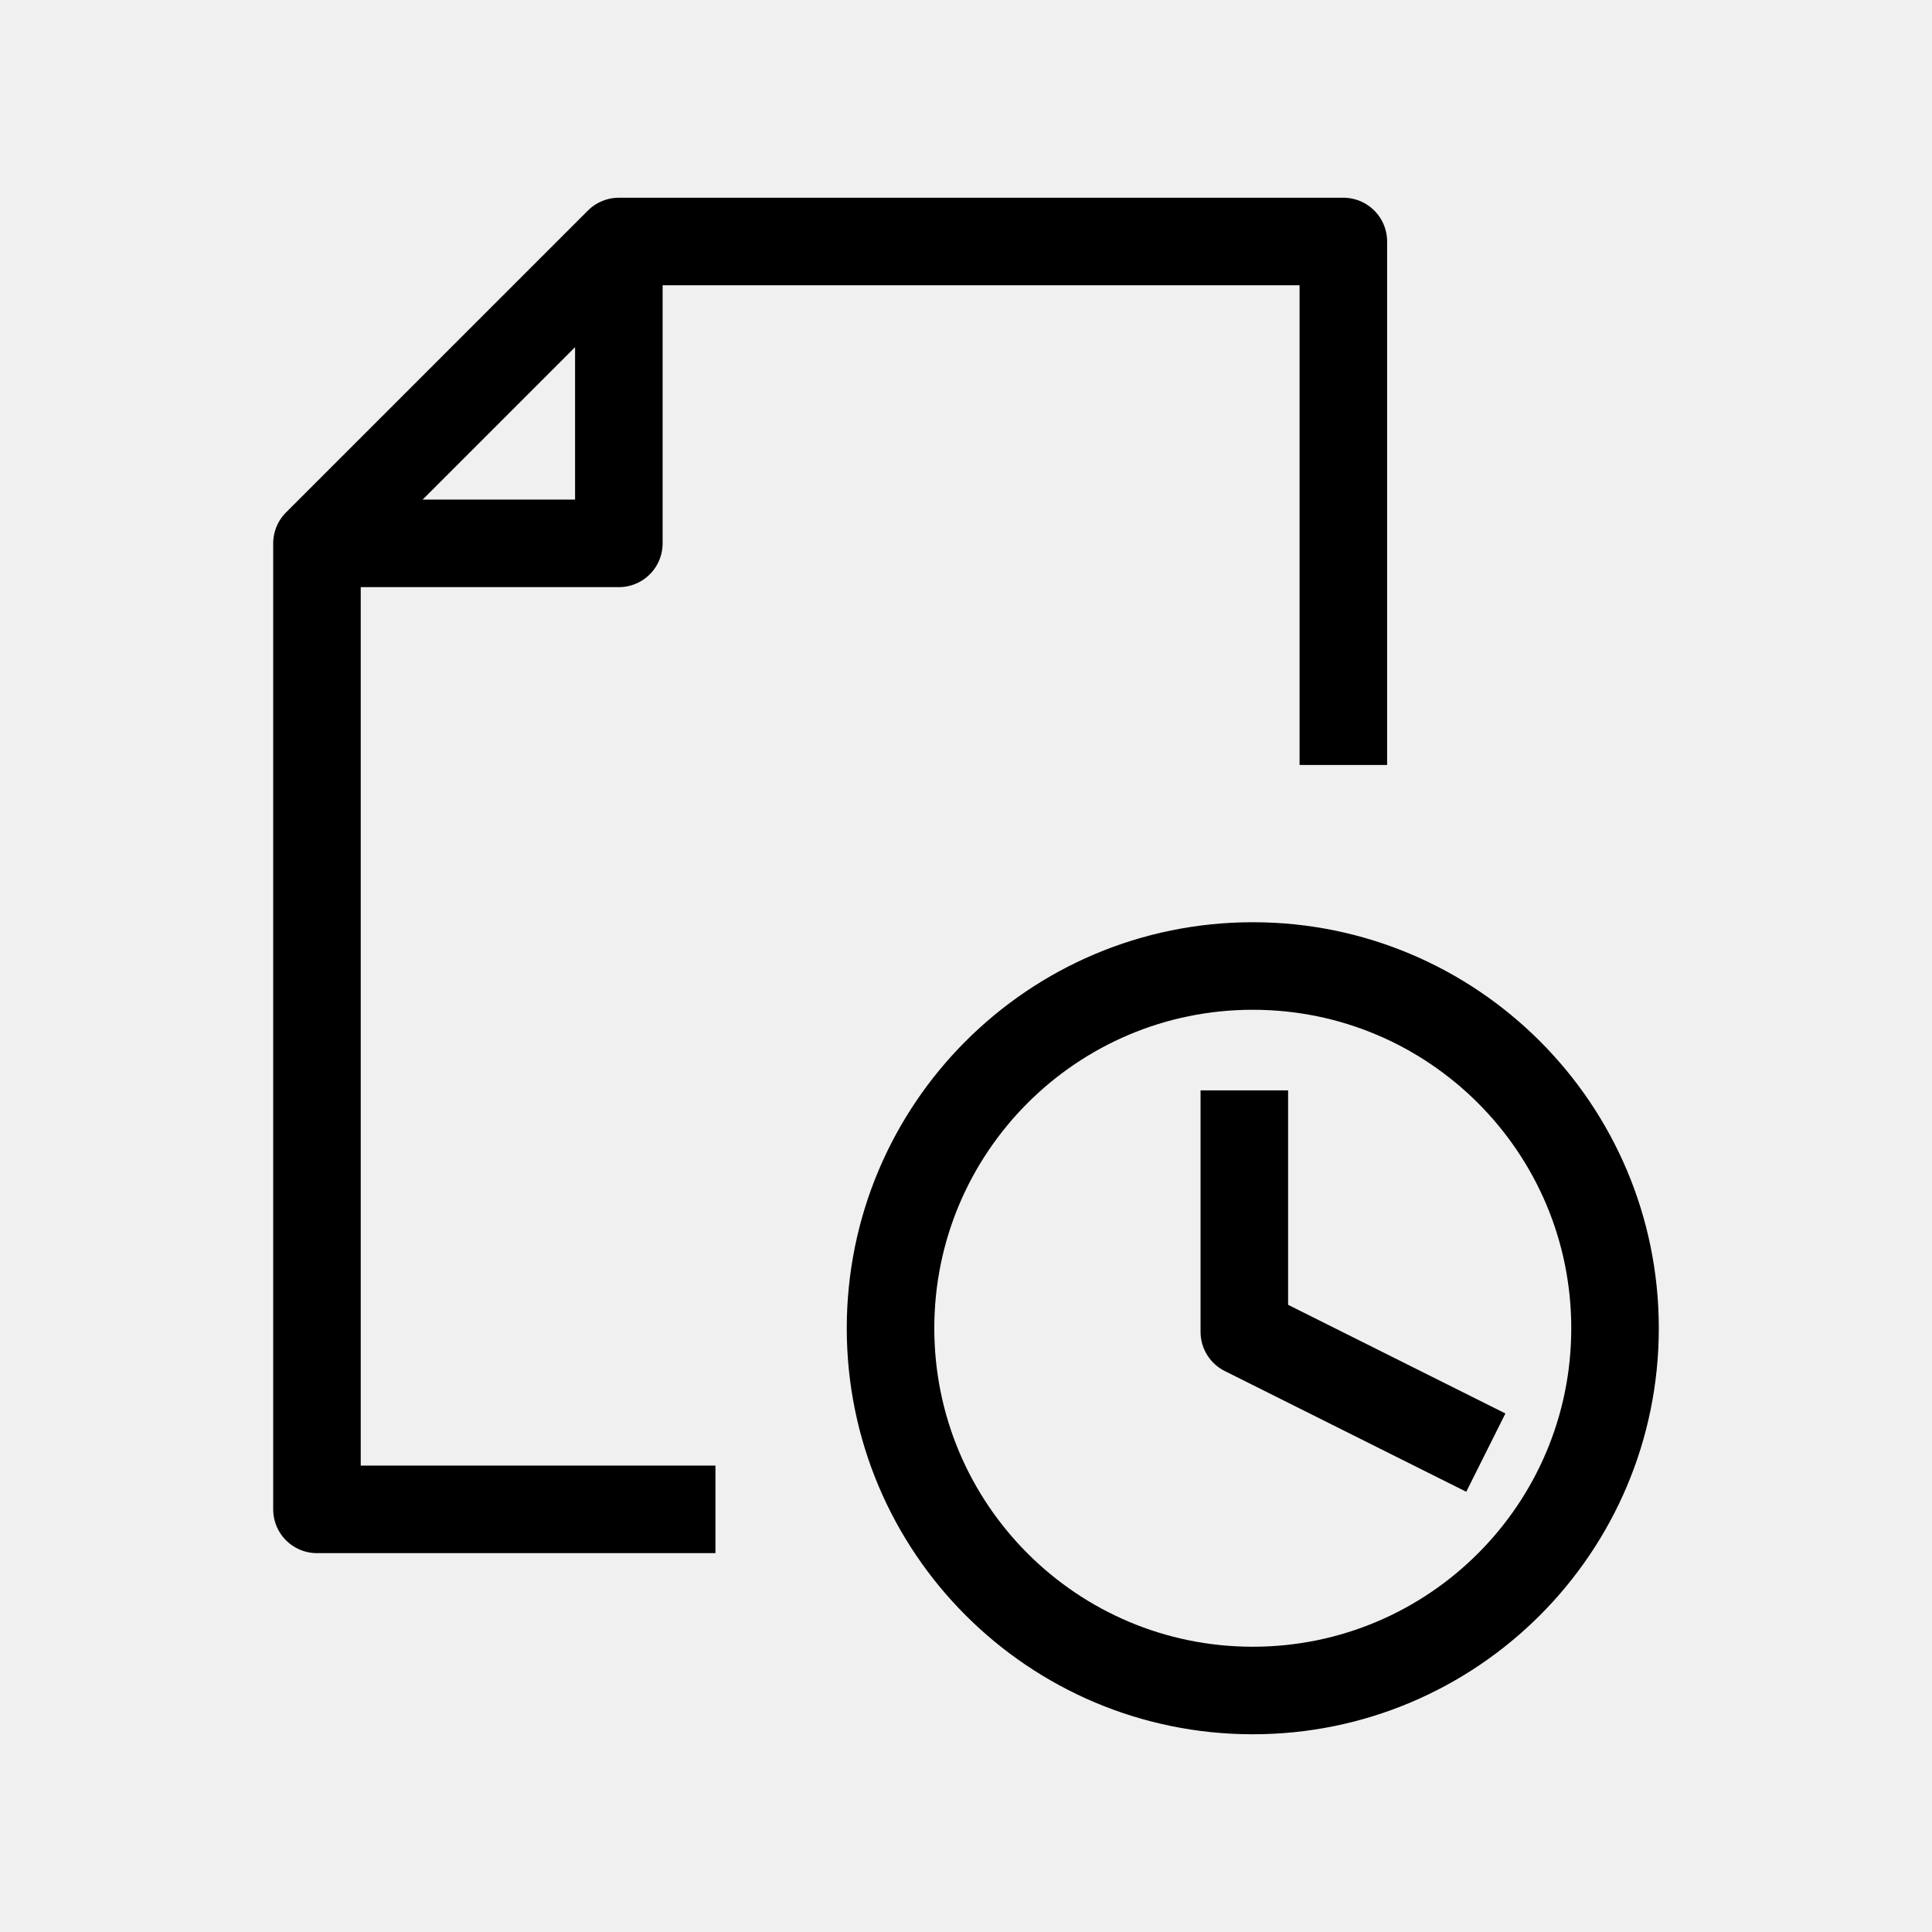
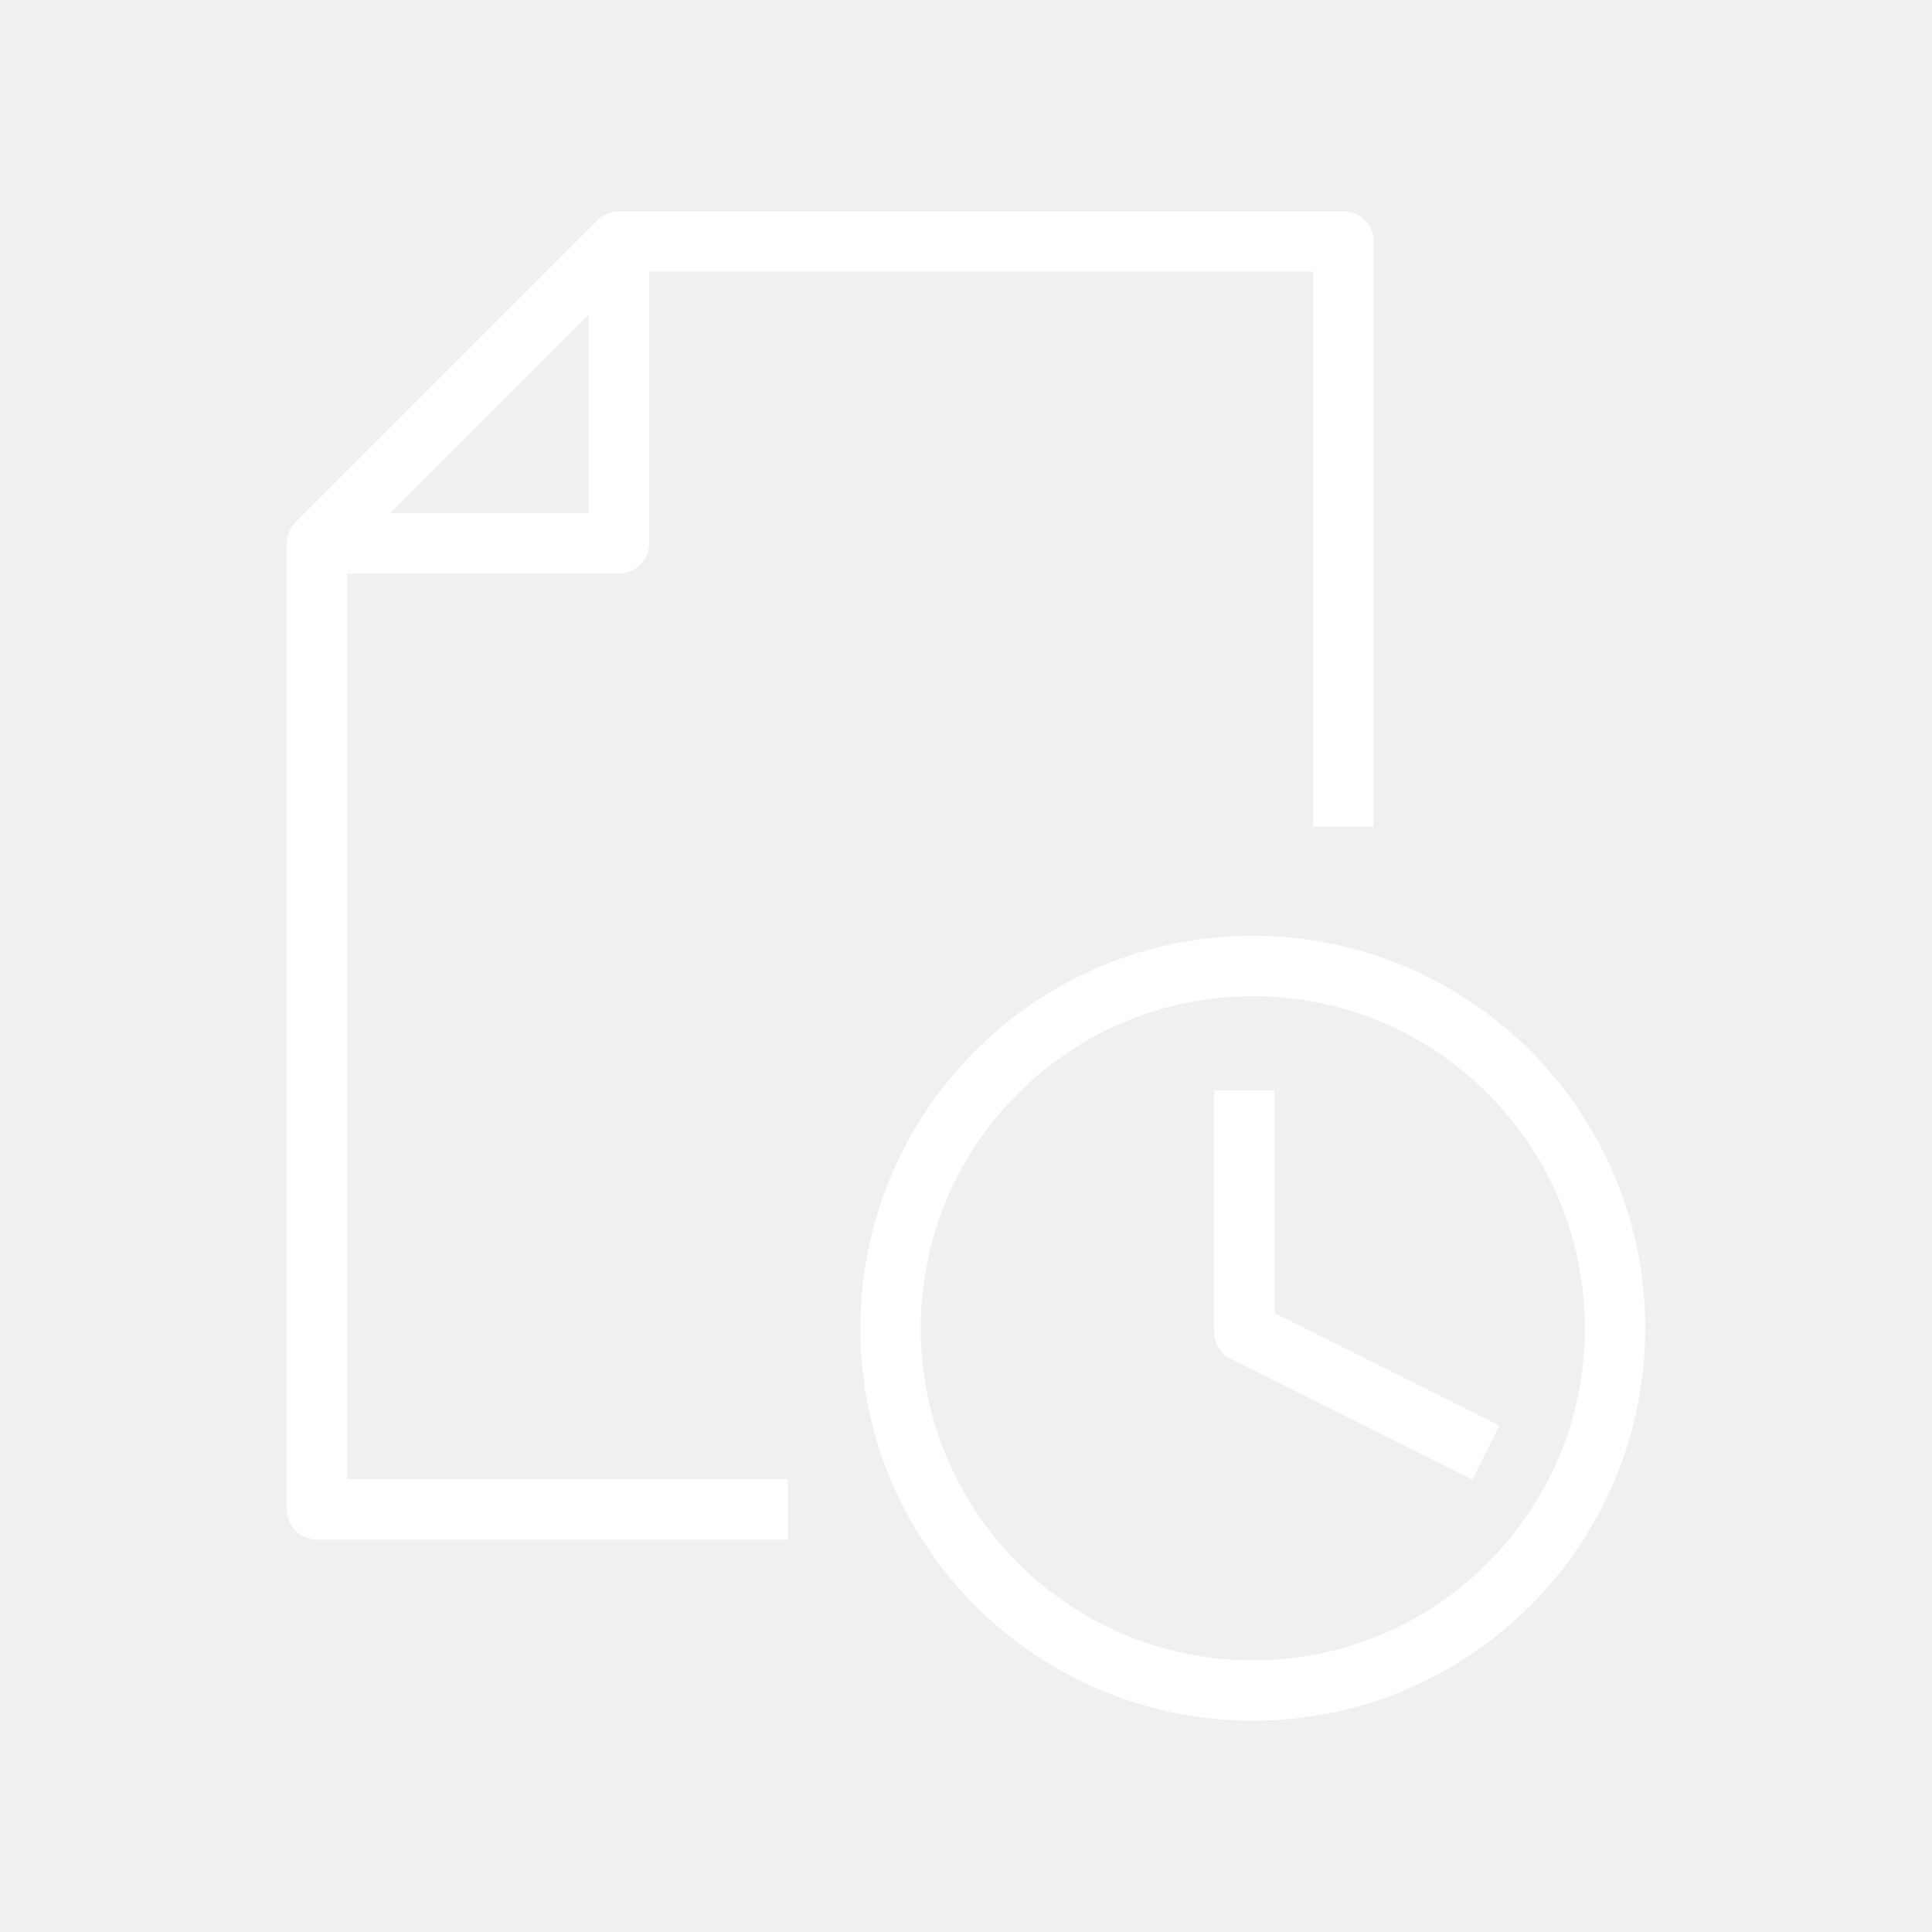
<svg xmlns="http://www.w3.org/2000/svg" id="cat-pg" viewBox="0 0 32 32">
  <defs>
-     <style>.cls-1{fill:none;stroke:#000;stroke-linejoin:round;stroke-width:1.45px;}</style>
+     <style>.cls-1,.cls-2{fill:none;stroke:#fff;stroke-linejoin:round;}.cls-1{stroke-linecap:square;}</style>
  </defs>
-   <polyline class="cls-1" points="22.25 12.67 22.25 4 10.25 4 5.25 9 5.25 25 11.85 25" />
-   <polyline class="cls-1" points="10.25 4 10.25 9 5.25 9" />
-   <circle class="cls-1" cx="20.75" cy="22" r="6" />
-   <polyline class="cls-1" points="20.61 18.06 20.61 22.06 24.61 24.06" />
+   <polyline class="cls-1" points="22.25 13.19 22.25 4 10.25 4 5.25 9 5.25 25 12.55 25" />
+   <polyline class="cls-2" points="10.25 4 10.25 9 5.25 9" />
+   <circle class="cls-2" cx="20.75" cy="22" r="6" />
+   <polyline class="cls-2" points="20.61 18.06 20.61 22.06 24.61 24.06" />
</svg>
